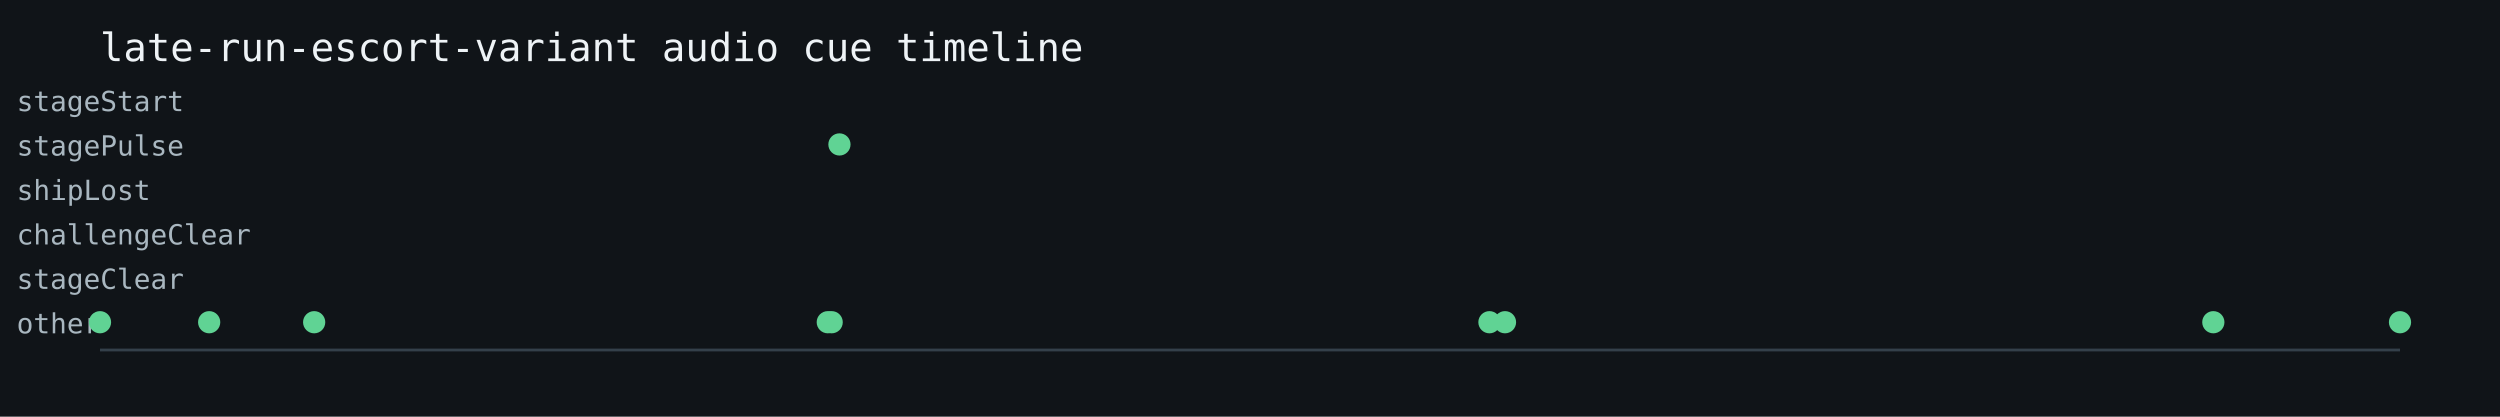
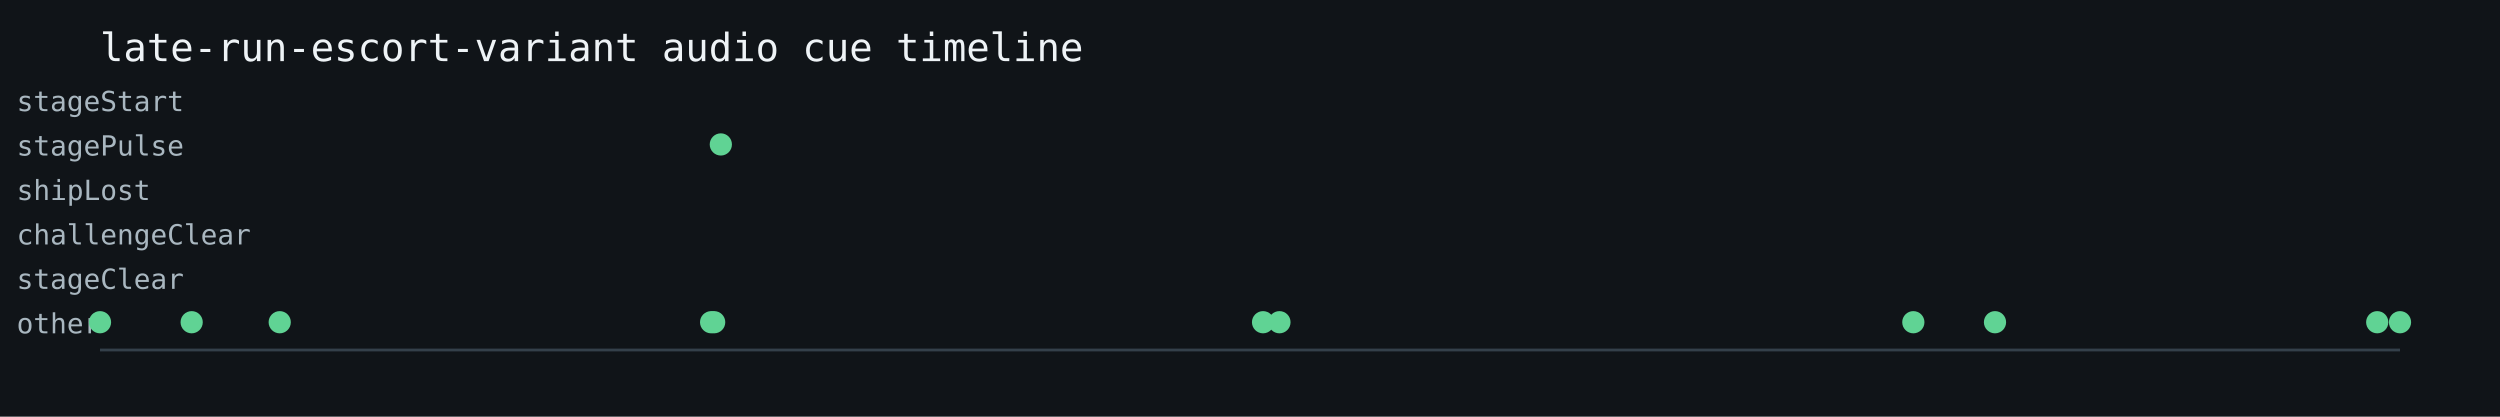
<svg xmlns="http://www.w3.org/2000/svg" width="900" height="150" viewBox="0 0 900 150">
  <rect width="100%" height="100%" fill="#101418" />
  <text x="36" y="22" fill="#eef3f6" font-family="monospace" font-size="14">late-run-escort-variant audio cue timeline</text>
  <line x1="36" y1="126" x2="864" y2="126" stroke="#34404a" />
  <text x="6" y="40" fill="#a9b7c0" font-family="monospace" font-size="10">stageStart</text>
  <text x="6" y="56" fill="#a9b7c0" font-family="monospace" font-size="10">stagePulse</text>
  <text x="6" y="72" fill="#a9b7c0" font-family="monospace" font-size="10">shipLost</text>
  <text x="6" y="88" fill="#a9b7c0" font-family="monospace" font-size="10">challengeClear</text>
  <text x="6" y="104" fill="#a9b7c0" font-family="monospace" font-size="10">stageClear</text>
  <text x="6" y="120" fill="#a9b7c0" font-family="monospace" font-size="10">other</text>
  <circle cx="36.0" cy="116" r="4" fill="#60d394" />
-   <circle cx="75.3" cy="116" r="4" fill="#60d394" />
-   <circle cx="113.1" cy="116" r="4" fill="#60d394" />
-   <circle cx="298.0" cy="116" r="4" fill="#60d394" />
-   <circle cx="299.4" cy="116" r="4" fill="#60d394" />
-   <circle cx="302.2" cy="52" r="4" fill="#60d394" />
-   <circle cx="536.2" cy="116" r="4" fill="#60d394" />
-   <circle cx="541.8" cy="116" r="4" fill="#60d394" />
-   <circle cx="796.8" cy="116" r="4" fill="#60d394" />
+   <circle cx="69.0" cy="116" r="4" fill="#60d394" />
+   <circle cx="100.7" cy="116" r="4" fill="#60d394" />
+   <circle cx="256.0" cy="116" r="4" fill="#60d394" />
+   <circle cx="257.1" cy="116" r="4" fill="#60d394" />
+   <circle cx="259.5" cy="52" r="4" fill="#60d394" />
+   <circle cx="454.7" cy="116" r="4" fill="#60d394" />
+   <circle cx="460.6" cy="116" r="4" fill="#60d394" />
+   <circle cx="688.8" cy="116" r="4" fill="#60d394" />
+   <circle cx="718.2" cy="116" r="4" fill="#60d394" />
+   <circle cx="855.8" cy="116" r="4" fill="#60d394" />
  <circle cx="864.0" cy="116" r="4" fill="#60d394" />
</svg>
